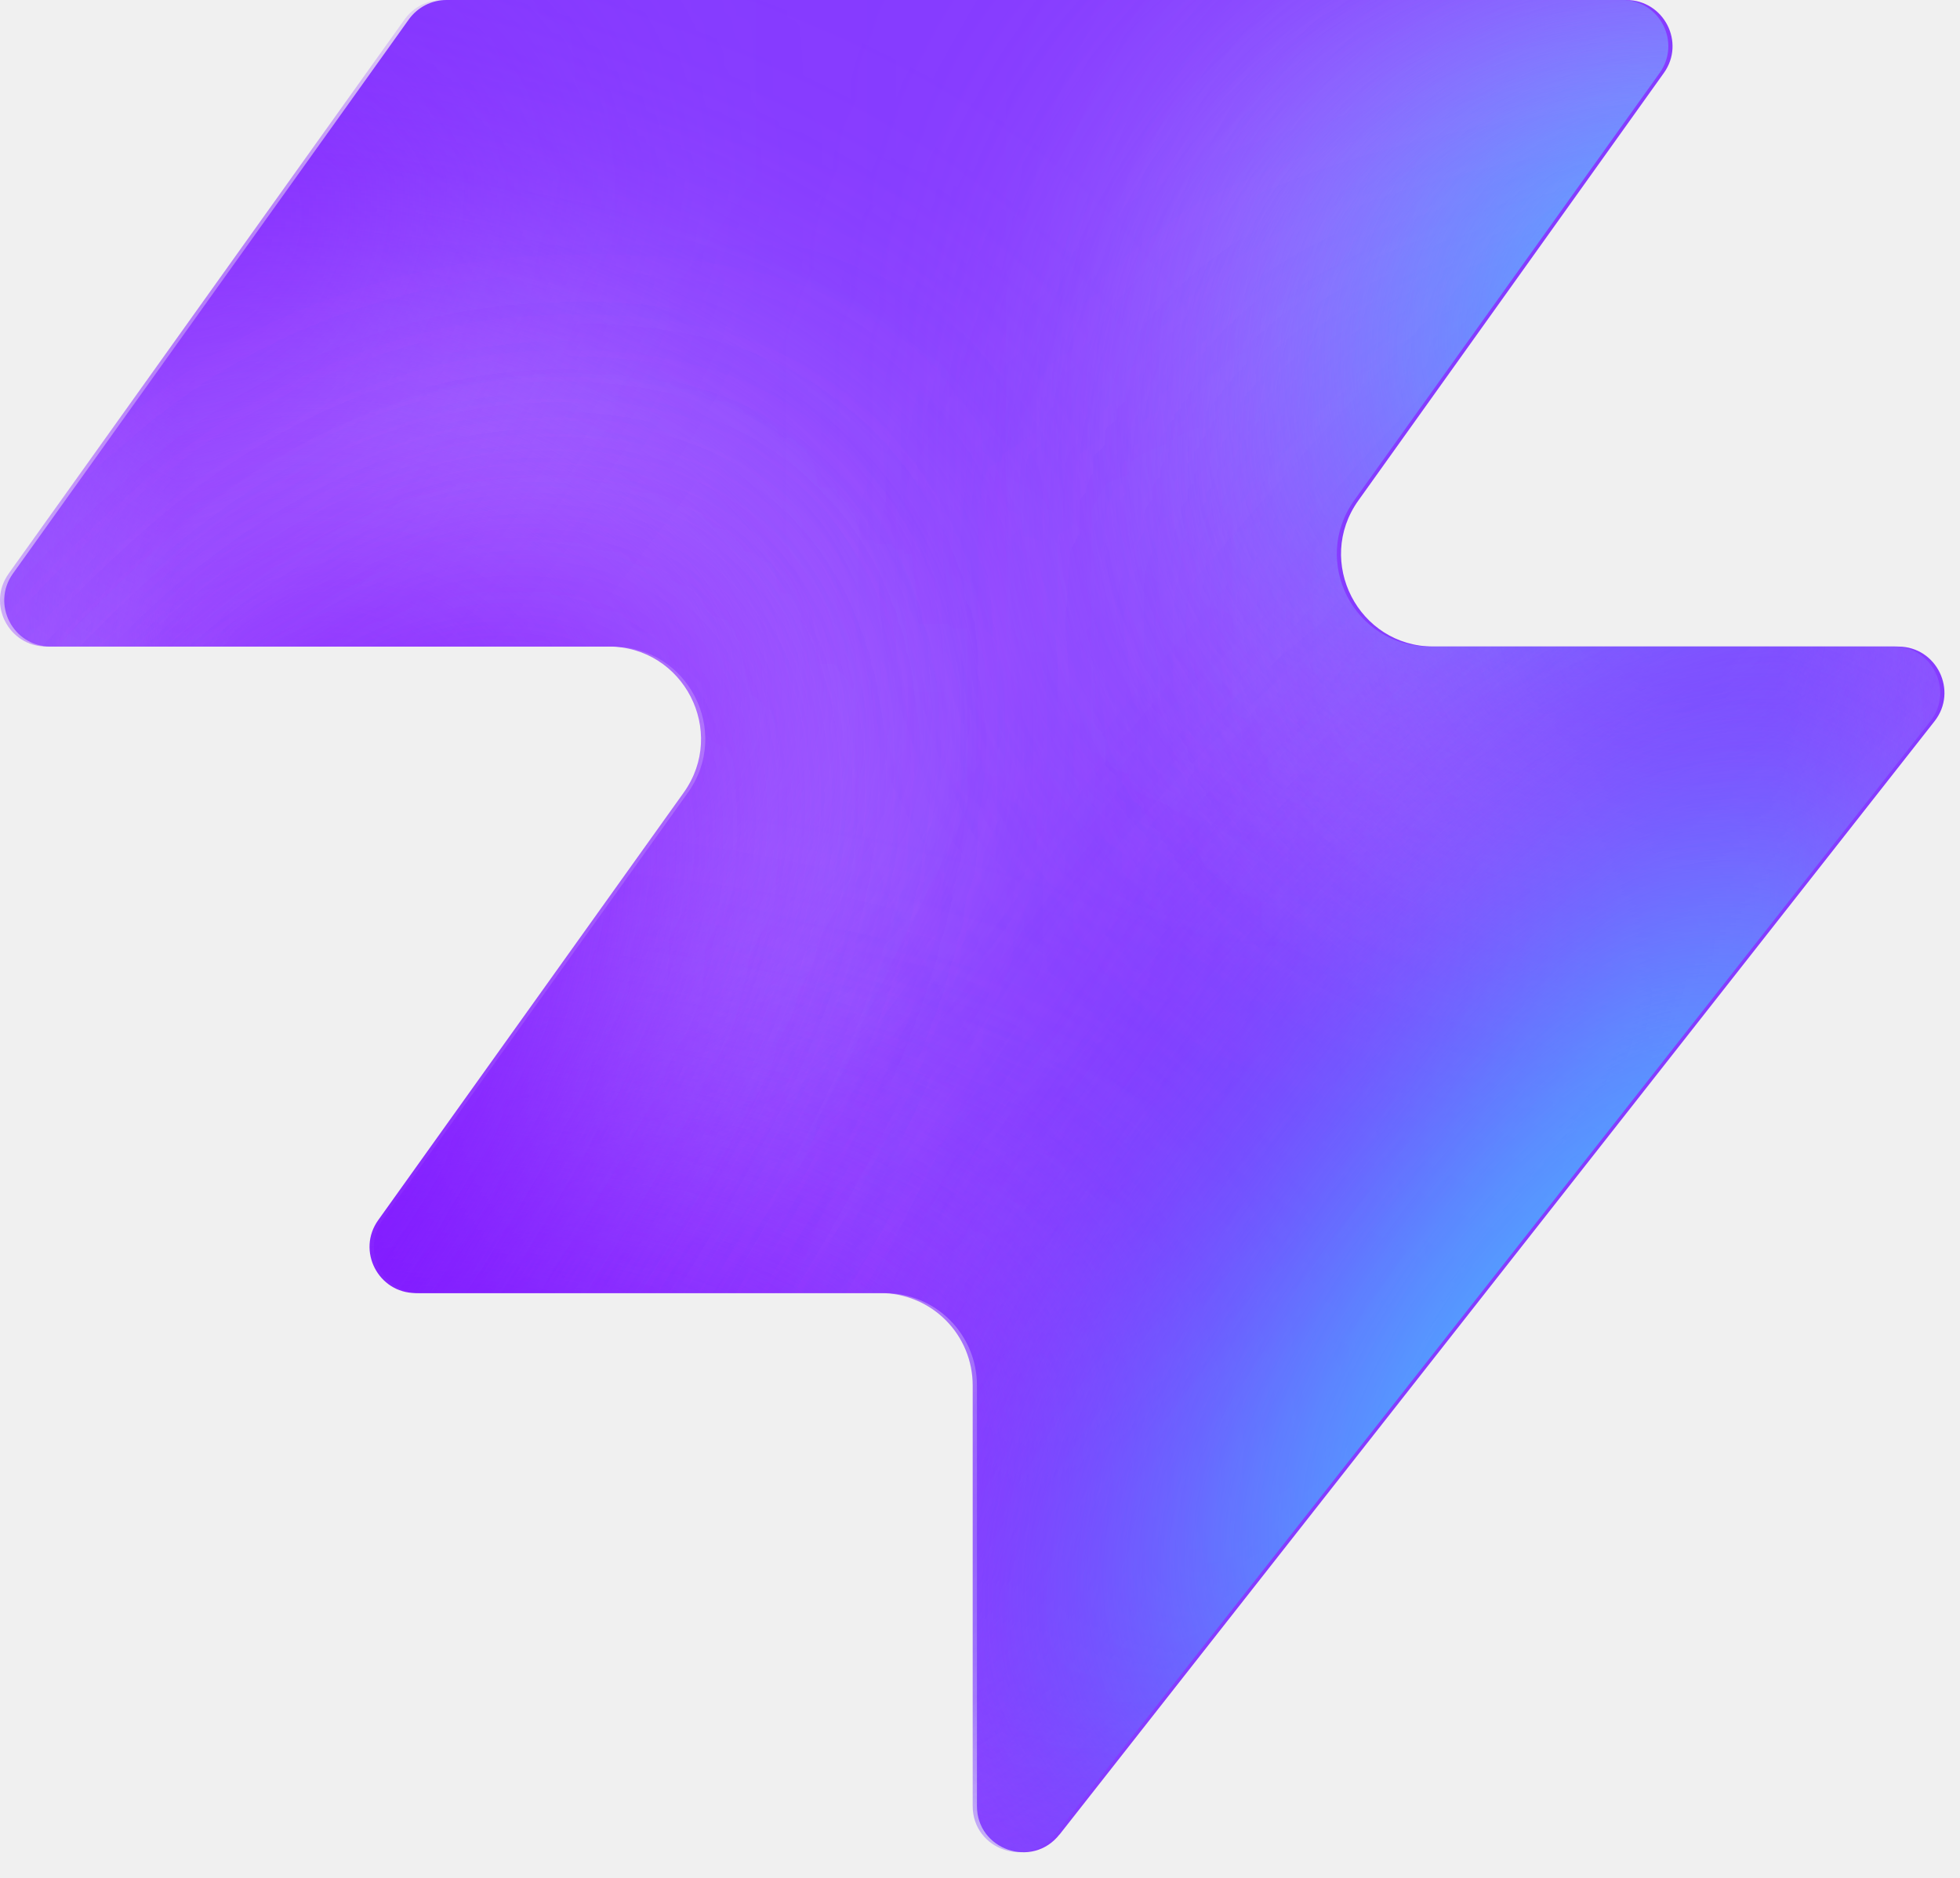
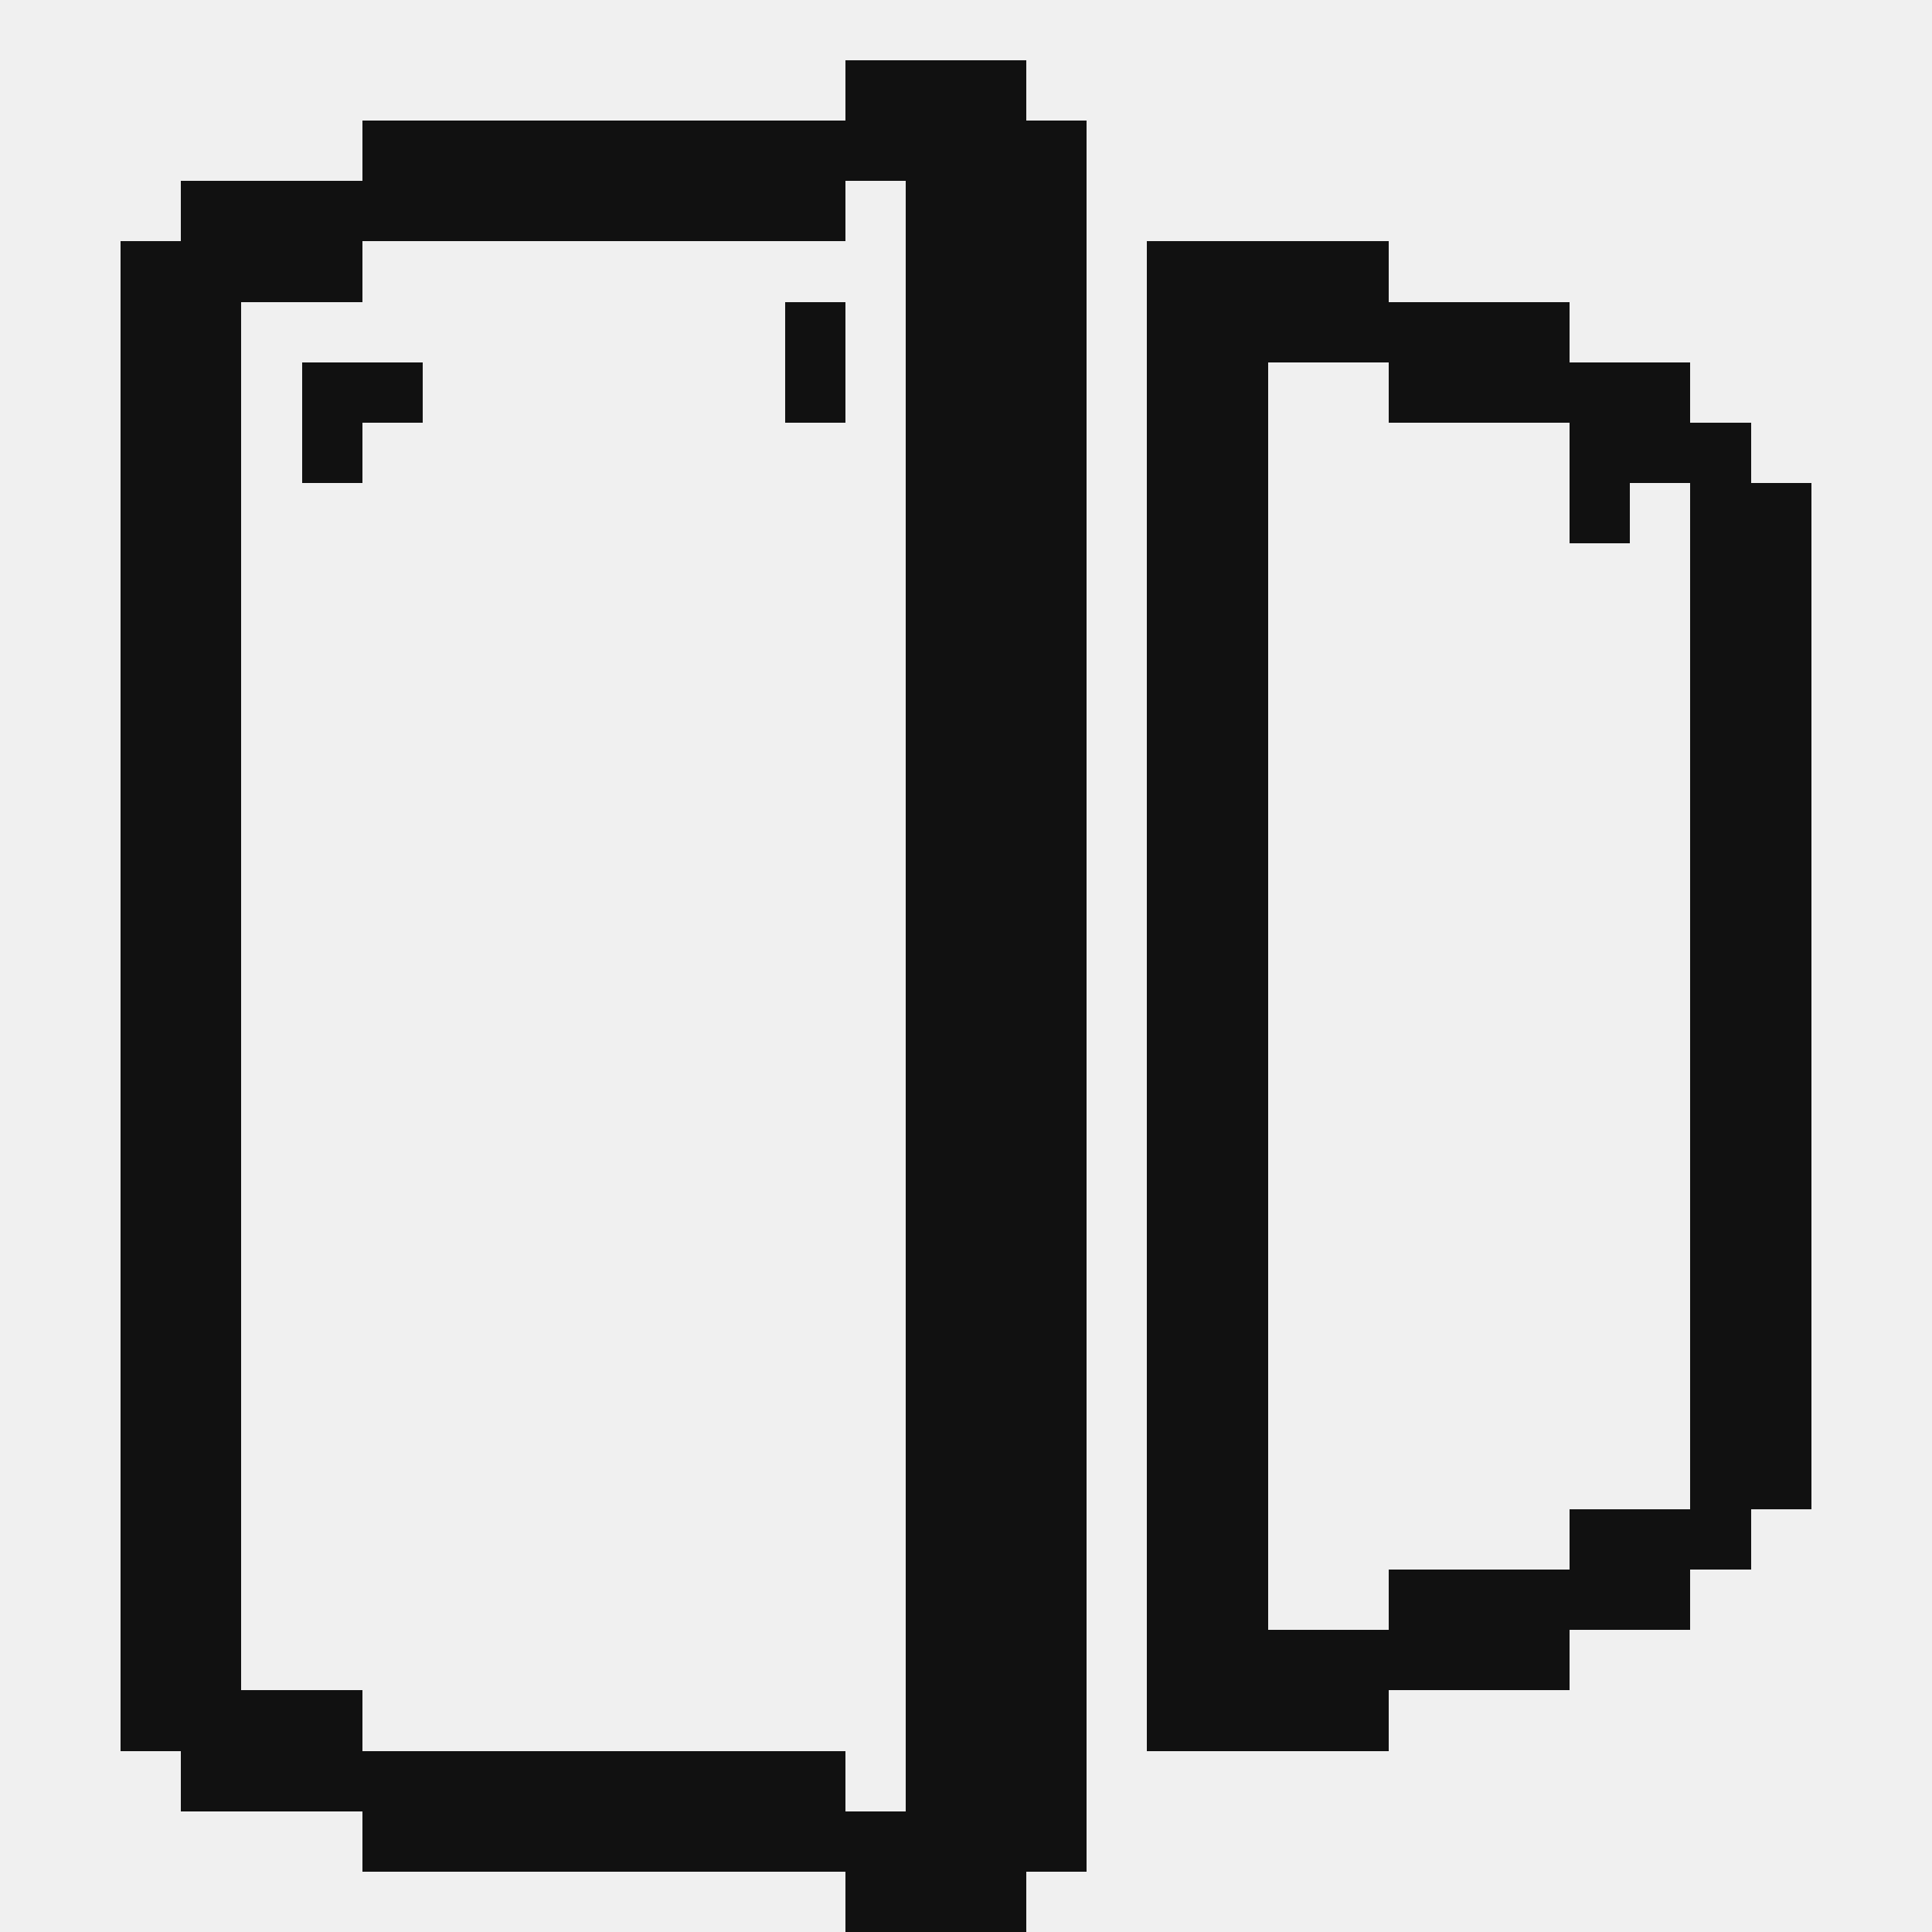
- <svg xmlns="http://www.w3.org/2000/svg" width="48" height="46" fill="none" viewBox="0 0 48 46">
-   <path fill="#863bff" d="M25.946 44.938c-.664.845-2.021.375-2.021-.698V33.937a2.26 2.26 0 0 0-2.262-2.262H10.287c-.92 0-1.456-1.04-.92-1.788l7.48-10.471c1.07-1.497 0-3.578-1.842-3.578H1.237c-.92 0-1.456-1.04-.92-1.788L10.013.474c.214-.297.556-.474.92-.474h28.894c.92 0 1.456 1.04.92 1.788l-7.48 10.471c-1.07 1.498 0 3.579 1.842 3.579h11.377c.943 0 1.473 1.088.89 1.83L25.947 44.94z" style="fill:#863bff;fill:color(display-p3 .525 .23 1);fill-opacity:1" />
-   <mask id="a" width="48" height="46" x="0" y="0" maskUnits="userSpaceOnUse" style="mask-type:alpha">
-     <path fill="#000" d="M25.842 44.938c-.664.844-2.021.375-2.021-.698V33.937a2.26 2.26 0 0 0-2.262-2.262H10.183c-.92 0-1.456-1.04-.92-1.788l7.48-10.471c1.07-1.498 0-3.579-1.842-3.579H1.133c-.92 0-1.456-1.04-.92-1.787L9.91.473c.214-.297.556-.474.92-.474h28.894c.92 0 1.456 1.04.92 1.788l-7.48 10.471c-1.07 1.498 0 3.578 1.842 3.578h11.377c.943 0 1.473 1.088.89 1.832L25.843 44.94z" style="fill:#000;fill-opacity:1" />
-   </mask>
-   <g mask="url(#a)">
-     <g filter="url(#b)">
-       <ellipse cx="5.508" cy="14.704" fill="#ede6ff" rx="5.508" ry="14.704" style="fill:#ede6ff;fill:color(display-p3 .927 .903 1);fill-opacity:1" transform="matrix(.00324 1 1 -.00324 -4.47 31.516)" />
-     </g>
-     <g filter="url(#c)">
-       <ellipse cx="10.399" cy="29.851" fill="#ede6ff" rx="10.399" ry="29.851" style="fill:#ede6ff;fill:color(display-p3 .927 .903 1);fill-opacity:1" transform="matrix(.00324 1 1 -.00324 -39.328 7.883)" />
-     </g>
-     <g filter="url(#d)">
-       <ellipse cx="5.508" cy="30.487" fill="#7e14ff" rx="5.508" ry="30.487" style="fill:#7e14ff;fill:color(display-p3 .492 .077 1);fill-opacity:1" transform="rotate(89.814 -25.913 -14.639)scale(1 -1)" />
-     </g>
-     <g filter="url(#e)">
-       <ellipse cx="5.508" cy="30.599" fill="#7e14ff" rx="5.508" ry="30.599" style="fill:#7e14ff;fill:color(display-p3 .492 .077 1);fill-opacity:1" transform="rotate(89.814 -32.644 -3.334)scale(1 -1)" />
-     </g>
-     <g filter="url(#f)">
-       <ellipse cx="5.508" cy="30.599" fill="#7e14ff" rx="5.508" ry="30.599" style="fill:#7e14ff;fill:color(display-p3 .492 .077 1);fill-opacity:1" transform="matrix(.00324 1 1 -.00324 -34.34 30.47)" />
-     </g>
-     <g filter="url(#g)">
-       <ellipse cx="14.072" cy="22.078" fill="#ede6ff" rx="14.072" ry="22.078" style="fill:#ede6ff;fill:color(display-p3 .927 .903 1);fill-opacity:1" transform="rotate(93.35 24.506 48.493)scale(-1 1)" />
-     </g>
-     <g filter="url(#h)">
-       <ellipse cx="3.47" cy="21.501" fill="#7e14ff" rx="3.47" ry="21.501" style="fill:#7e14ff;fill:color(display-p3 .492 .077 1);fill-opacity:1" transform="rotate(89.009 28.708 47.59)scale(-1 1)" />
-     </g>
-     <g filter="url(#i)">
-       <ellipse cx="3.47" cy="21.501" fill="#7e14ff" rx="3.47" ry="21.501" style="fill:#7e14ff;fill:color(display-p3 .492 .077 1);fill-opacity:1" transform="rotate(89.009 28.708 47.59)scale(-1 1)" />
-     </g>
-     <g filter="url(#j)">
-       <ellipse cx=".387" cy="8.972" fill="#7e14ff" rx="4.407" ry="29.108" style="fill:#7e14ff;fill:color(display-p3 .492 .077 1);fill-opacity:1" transform="rotate(39.51 .387 8.972)" />
-     </g>
-     <g filter="url(#k)">
-       <ellipse cx="47.523" cy="-6.092" fill="#7e14ff" rx="4.407" ry="29.108" style="fill:#7e14ff;fill:color(display-p3 .492 .077 1);fill-opacity:1" transform="rotate(37.892 47.523 -6.092)" />
-     </g>
-     <g filter="url(#l)">
-       <ellipse cx="41.412" cy="6.333" fill="#47bfff" rx="5.971" ry="9.665" style="fill:#47bfff;fill:color(display-p3 .28 .748 1);fill-opacity:1" transform="rotate(37.892 41.412 6.333)" />
-     </g>
-     <g filter="url(#m)">
-       <ellipse cx="-1.879" cy="38.332" fill="#7e14ff" rx="4.407" ry="29.108" style="fill:#7e14ff;fill:color(display-p3 .492 .077 1);fill-opacity:1" transform="rotate(37.892 -1.88 38.332)" />
-     </g>
-     <g filter="url(#n)">
-       <ellipse cx="-1.879" cy="38.332" fill="#7e14ff" rx="4.407" ry="29.108" style="fill:#7e14ff;fill:color(display-p3 .492 .077 1);fill-opacity:1" transform="rotate(37.892 -1.88 38.332)" />
-     </g>
-     <g filter="url(#o)">
-       <ellipse cx="35.651" cy="29.907" fill="#7e14ff" rx="4.407" ry="29.108" style="fill:#7e14ff;fill:color(display-p3 .492 .077 1);fill-opacity:1" transform="rotate(37.892 35.651 29.907)" />
-     </g>
-     <g filter="url(#p)">
-       <ellipse cx="38.418" cy="32.4" fill="#47bfff" rx="5.971" ry="15.297" style="fill:#47bfff;fill:color(display-p3 .28 .748 1);fill-opacity:1" transform="rotate(37.892 38.418 32.4)" />
-     </g>
-   </g>
-   <defs>
-     <filter id="b" width="60.045" height="41.654" x="-19.77" y="16.149" color-interpolation-filters="sRGB" filterUnits="userSpaceOnUse">
-       <feFlood flood-opacity="0" result="BackgroundImageFix" />
-       <feBlend in="SourceGraphic" in2="BackgroundImageFix" result="shape" />
-       <feGaussianBlur result="effect1_foregroundBlur_2002_17158" stdDeviation="7.659" />
-     </filter>
-     <filter id="c" width="90.34" height="51.437" x="-54.613" y="-7.533" color-interpolation-filters="sRGB" filterUnits="userSpaceOnUse">
-       <feFlood flood-opacity="0" result="BackgroundImageFix" />
-       <feBlend in="SourceGraphic" in2="BackgroundImageFix" result="shape" />
-       <feGaussianBlur result="effect1_foregroundBlur_2002_17158" stdDeviation="7.659" />
-     </filter>
-     <filter id="d" width="79.355" height="29.4" x="-49.64" y="2.03" color-interpolation-filters="sRGB" filterUnits="userSpaceOnUse">
-       <feFlood flood-opacity="0" result="BackgroundImageFix" />
-       <feBlend in="SourceGraphic" in2="BackgroundImageFix" result="shape" />
-       <feGaussianBlur result="effect1_foregroundBlur_2002_17158" stdDeviation="4.596" />
-     </filter>
-     <filter id="e" width="79.579" height="29.4" x="-45.045" y="20.029" color-interpolation-filters="sRGB" filterUnits="userSpaceOnUse">
-       <feFlood flood-opacity="0" result="BackgroundImageFix" />
-       <feBlend in="SourceGraphic" in2="BackgroundImageFix" result="shape" />
-       <feGaussianBlur result="effect1_foregroundBlur_2002_17158" stdDeviation="4.596" />
-     </filter>
-     <filter id="f" width="79.579" height="29.4" x="-43.513" y="21.178" color-interpolation-filters="sRGB" filterUnits="userSpaceOnUse">
-       <feFlood flood-opacity="0" result="BackgroundImageFix" />
-       <feBlend in="SourceGraphic" in2="BackgroundImageFix" result="shape" />
-       <feGaussianBlur result="effect1_foregroundBlur_2002_17158" stdDeviation="4.596" />
-     </filter>
-     <filter id="g" width="74.749" height="58.852" x="15.756" y="-17.901" color-interpolation-filters="sRGB" filterUnits="userSpaceOnUse">
-       <feFlood flood-opacity="0" result="BackgroundImageFix" />
-       <feBlend in="SourceGraphic" in2="BackgroundImageFix" result="shape" />
-       <feGaussianBlur result="effect1_foregroundBlur_2002_17158" stdDeviation="7.659" />
-     </filter>
-     <filter id="h" width="61.377" height="25.362" x="23.548" y="2.284" color-interpolation-filters="sRGB" filterUnits="userSpaceOnUse">
-       <feFlood flood-opacity="0" result="BackgroundImageFix" />
-       <feBlend in="SourceGraphic" in2="BackgroundImageFix" result="shape" />
-       <feGaussianBlur result="effect1_foregroundBlur_2002_17158" stdDeviation="4.596" />
-     </filter>
-     <filter id="i" width="61.377" height="25.362" x="23.548" y="2.284" color-interpolation-filters="sRGB" filterUnits="userSpaceOnUse">
-       <feFlood flood-opacity="0" result="BackgroundImageFix" />
-       <feBlend in="SourceGraphic" in2="BackgroundImageFix" result="shape" />
-       <feGaussianBlur result="effect1_foregroundBlur_2002_17158" stdDeviation="4.596" />
-     </filter>
-     <filter id="j" width="56.045" height="63.649" x="-27.636" y="-22.853" color-interpolation-filters="sRGB" filterUnits="userSpaceOnUse">
-       <feFlood flood-opacity="0" result="BackgroundImageFix" />
-       <feBlend in="SourceGraphic" in2="BackgroundImageFix" result="shape" />
-       <feGaussianBlur result="effect1_foregroundBlur_2002_17158" stdDeviation="4.596" />
-     </filter>
-     <filter id="k" width="54.814" height="64.646" x="20.116" y="-38.415" color-interpolation-filters="sRGB" filterUnits="userSpaceOnUse">
-       <feFlood flood-opacity="0" result="BackgroundImageFix" />
-       <feBlend in="SourceGraphic" in2="BackgroundImageFix" result="shape" />
-       <feGaussianBlur result="effect1_foregroundBlur_2002_17158" stdDeviation="4.596" />
-     </filter>
-     <filter id="l" width="33.541" height="35.313" x="24.641" y="-11.323" color-interpolation-filters="sRGB" filterUnits="userSpaceOnUse">
-       <feFlood flood-opacity="0" result="BackgroundImageFix" />
-       <feBlend in="SourceGraphic" in2="BackgroundImageFix" result="shape" />
-       <feGaussianBlur result="effect1_foregroundBlur_2002_17158" stdDeviation="4.596" />
-     </filter>
-     <filter id="m" width="54.814" height="64.646" x="-29.286" y="6.009" color-interpolation-filters="sRGB" filterUnits="userSpaceOnUse">
-       <feFlood flood-opacity="0" result="BackgroundImageFix" />
-       <feBlend in="SourceGraphic" in2="BackgroundImageFix" result="shape" />
-       <feGaussianBlur result="effect1_foregroundBlur_2002_17158" stdDeviation="4.596" />
-     </filter>
-     <filter id="n" width="54.814" height="64.646" x="-29.286" y="6.009" color-interpolation-filters="sRGB" filterUnits="userSpaceOnUse">
-       <feFlood flood-opacity="0" result="BackgroundImageFix" />
-       <feBlend in="SourceGraphic" in2="BackgroundImageFix" result="shape" />
-       <feGaussianBlur result="effect1_foregroundBlur_2002_17158" stdDeviation="4.596" />
-     </filter>
-     <filter id="o" width="54.814" height="64.646" x="8.244" y="-2.416" color-interpolation-filters="sRGB" filterUnits="userSpaceOnUse">
-       <feFlood flood-opacity="0" result="BackgroundImageFix" />
-       <feBlend in="SourceGraphic" in2="BackgroundImageFix" result="shape" />
-       <feGaussianBlur result="effect1_foregroundBlur_2002_17158" stdDeviation="4.596" />
-     </filter>
-     <filter id="p" width="39.409" height="43.623" x="18.713" y="10.588" color-interpolation-filters="sRGB" filterUnits="userSpaceOnUse">
-       <feFlood flood-opacity="0" result="BackgroundImageFix" />
-       <feBlend in="SourceGraphic" in2="BackgroundImageFix" result="shape" />
-       <feGaussianBlur result="effect1_foregroundBlur_2002_17158" stdDeviation="4.596" />
-     </filter>
-   </defs>
+ <svg xmlns="http://www.w3.org/2000/svg" viewBox="0 0 32 32" width="32" height="32" shape-rendering="crispEdges">
+   <style>path{fill:#111}@media (prefers-color-scheme:dark){path{fill:#fff}}</style>
+   <path d="M14 1h3v1h-3zM6 2h12v1h-12zM3 3h11v1h-11zM15 3h3v1h-3zM2 4h4v1h-4zM15 4h3v1h-3zM19 4h4v1h-4zM2 5h2v1h-2zM13 5h1v1h-1zM15 5h3v1h-3zM19 5h7v1h-7zM2 6h2v1h-2zM5 6h2v1h-2zM13 6h1v1h-1zM15 6h3v1h-3zM19 6h2v1h-2zM23 6h5v1h-5zM2 7h2v1h-2zM5 7h1v1h-1zM15 7h3v1h-3zM19 7h2v1h-2zM26 7h3v1h-3zM2 8h2v1h-2zM15 8h3v1h-3zM19 8h2v1h-2zM26 8h1v1h-1zM28 8h2v1h-2zM2 9h2v1h-2zM15 9h3v1h-3zM19 9h2v1h-2zM28 9h2v1h-2zM2 10h2v1h-2zM15 10h3v1h-3zM19 10h2v1h-2zM28 10h2v1h-2zM2 11h2v1h-2zM15 11h3v1h-3zM19 11h2v1h-2zM28 11h2v1h-2zM2 12h2v1h-2zM15 12h3v1h-3zM19 12h2v1h-2zM28 12h2v1h-2zM2 13h2v1h-2zM15 13h3v1h-3zM19 13h2v1h-2zM28 13h2v1h-2zM2 14h2v1h-2zM15 14h3v1h-3zM19 14h2v1h-2zM28 14h2v1h-2zM2 15h2v1h-2zM15 15h3v1h-3zM19 15h2v1h-2zM28 15h2v1h-2zM2 16h2v1h-2zM15 16h3v1h-3zM19 16h2v1h-2zM28 16h2v1h-2zM2 17h2v1h-2zM15 17h3v1h-3zM19 17h2v1h-2zM28 17h2v1h-2zM2 18h2v1h-2zM15 18h3v1h-3zM19 18h2v1h-2zM28 18h2v1h-2zM2 19h2v1h-2zM15 19h3v1h-3zM19 19h2v1h-2zM28 19h2v1h-2zM2 20h2v1h-2zM15 20h3v1h-3zM19 20h2v1h-2zM28 20h2v1h-2zM2 21h2v1h-2zM15 21h3v1h-3zM19 21h2v1h-2zM28 21h2v1h-2zM2 22h2v1h-2zM15 22h3v1h-3zM19 22h2v1h-2zM28 22h2v1h-2zM2 23h2v1h-2zM15 23h3v1h-3zM19 23h2v1h-2zM28 23h2v1h-2zM2 24h2v1h-2zM15 24h3v1h-3zM19 24h2v1h-2zM28 24h2v1h-2zM2 25h2v1h-2zM15 25h3v1h-3zM19 25h2v1h-2zM26 25h3v1h-3zM2 26h2v1h-2zM15 26h3v1h-3zM19 26h2v1h-2zM23 26h5v1h-5zM2 27h2v1h-2zM15 27h3v1h-3zM19 27h7v1h-7zM2 28h4v1h-4zM15 28h3v1h-3zM19 28h4v1h-4zM3 29h11v1h-11zM15 29h3v1h-3zM6 30h12v1h-12zM14 31h3v1h-3z" />
</svg>
